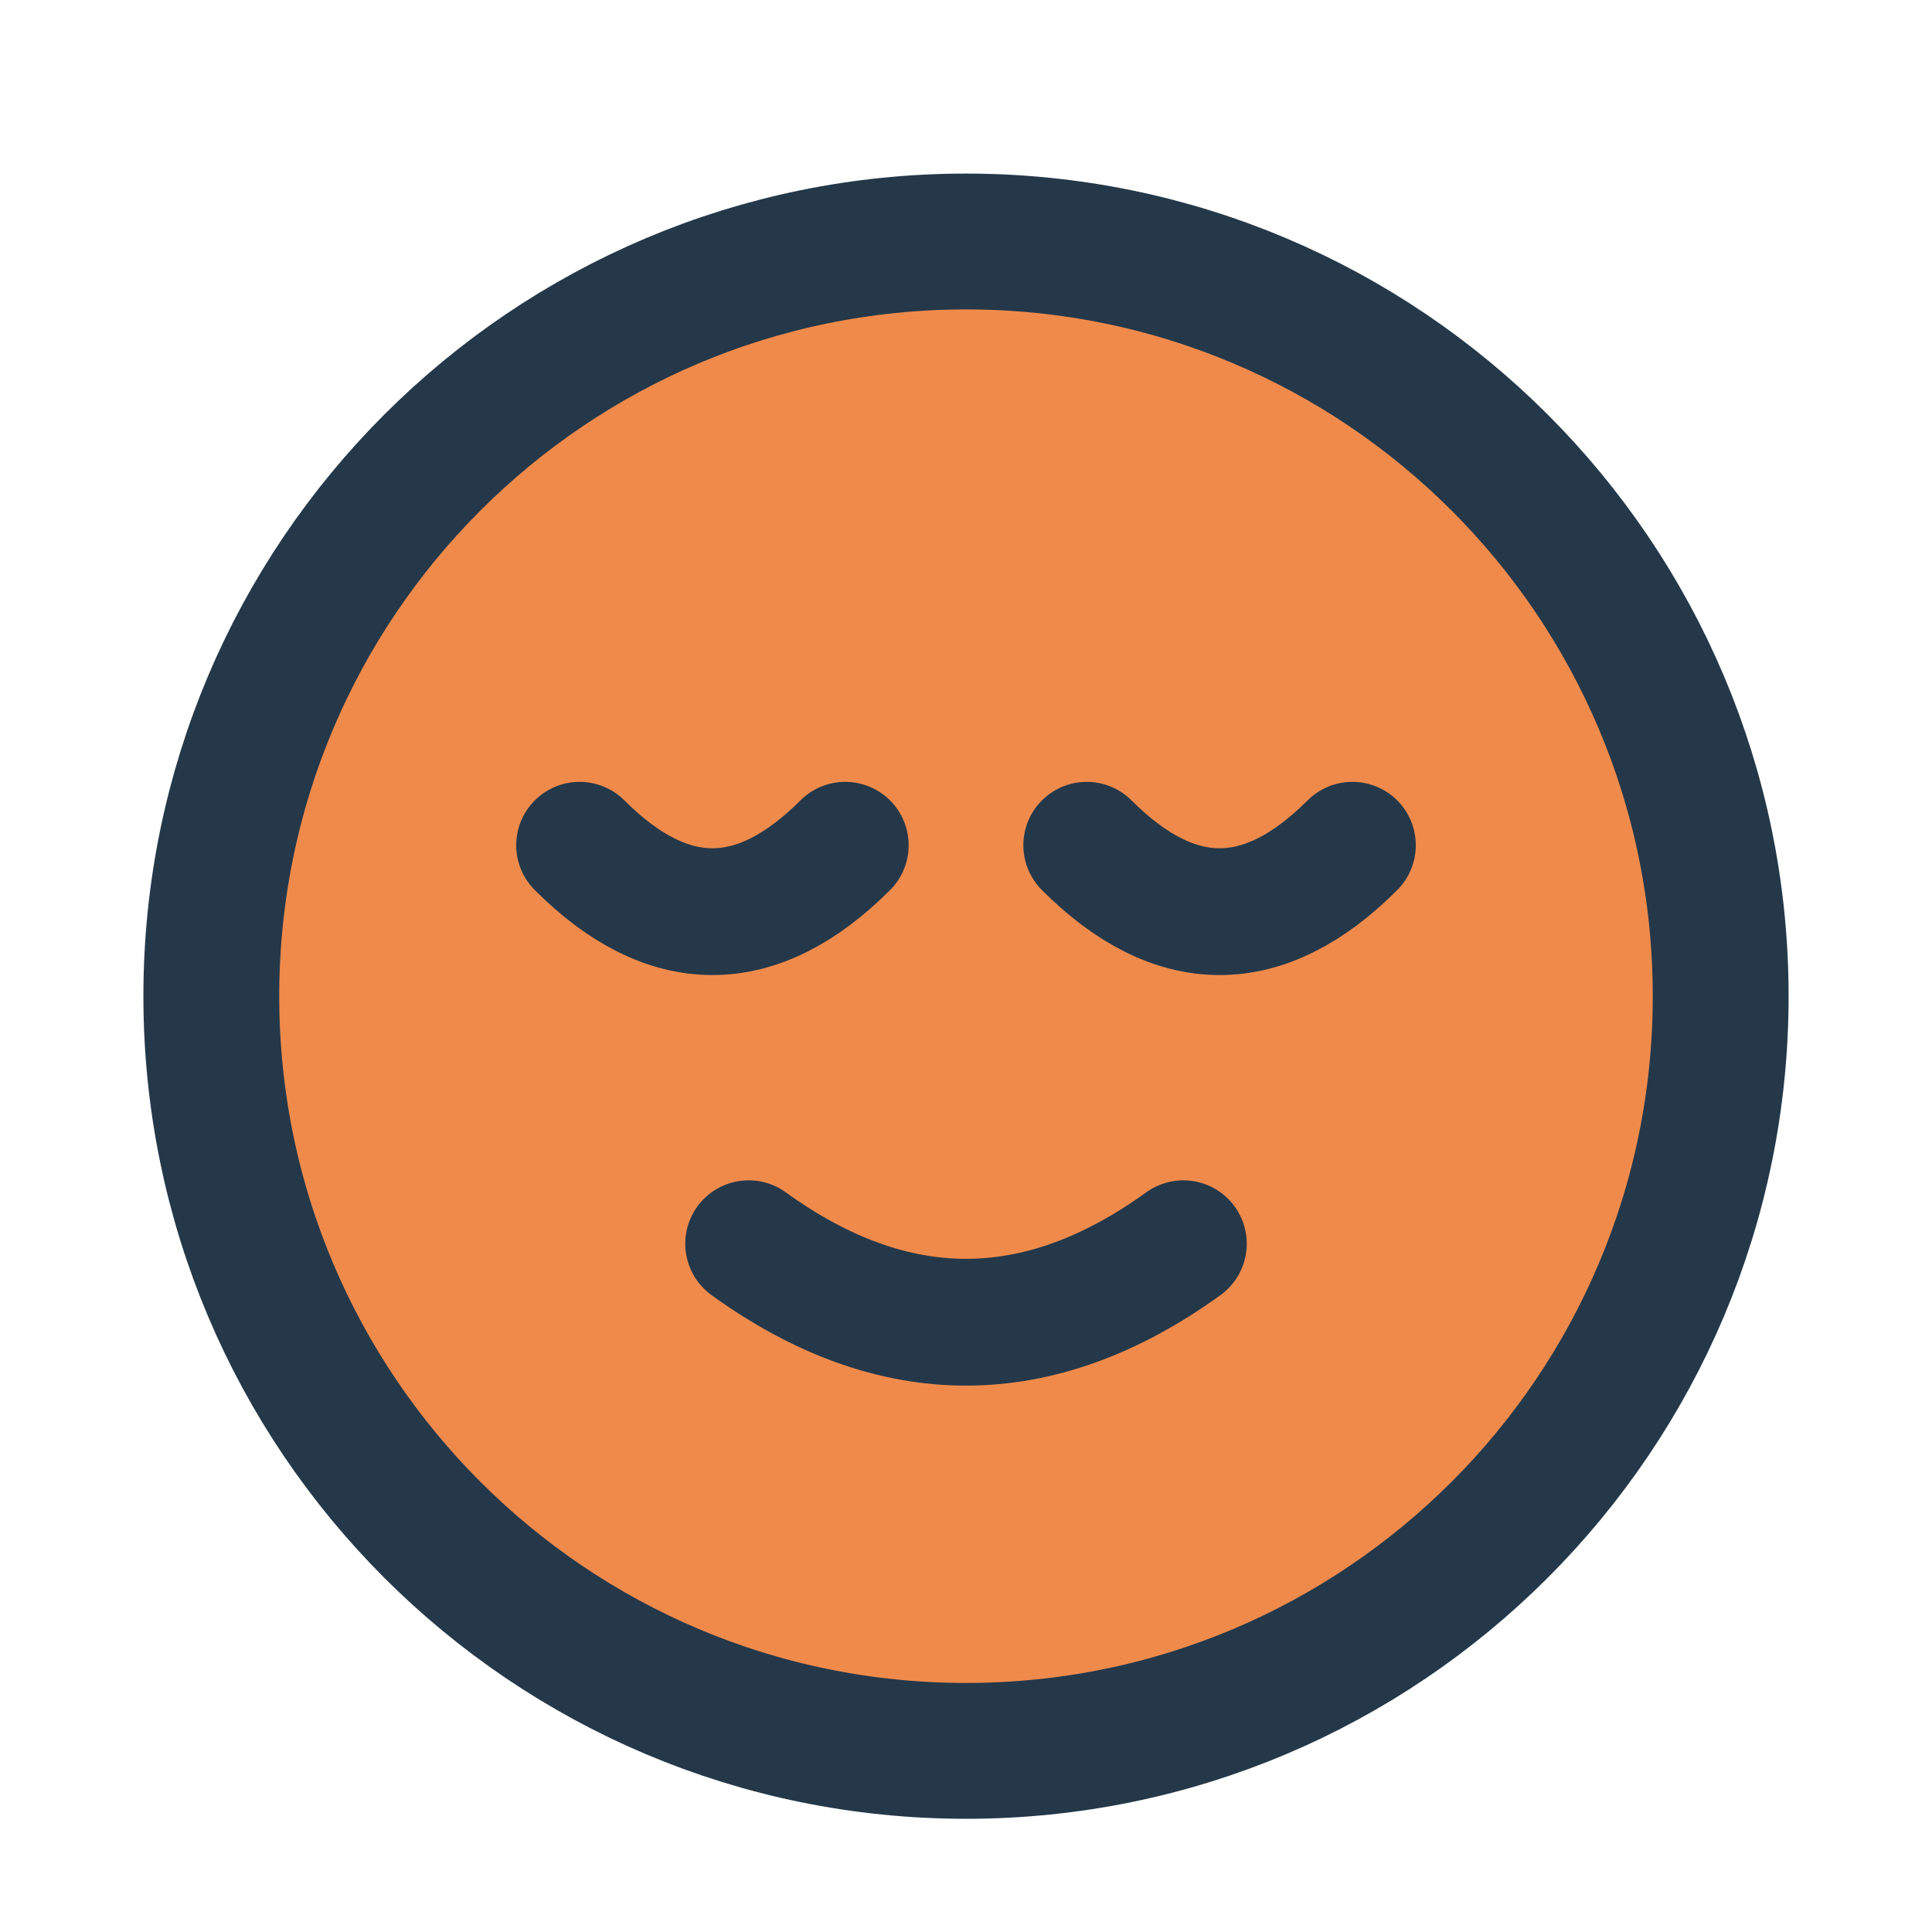
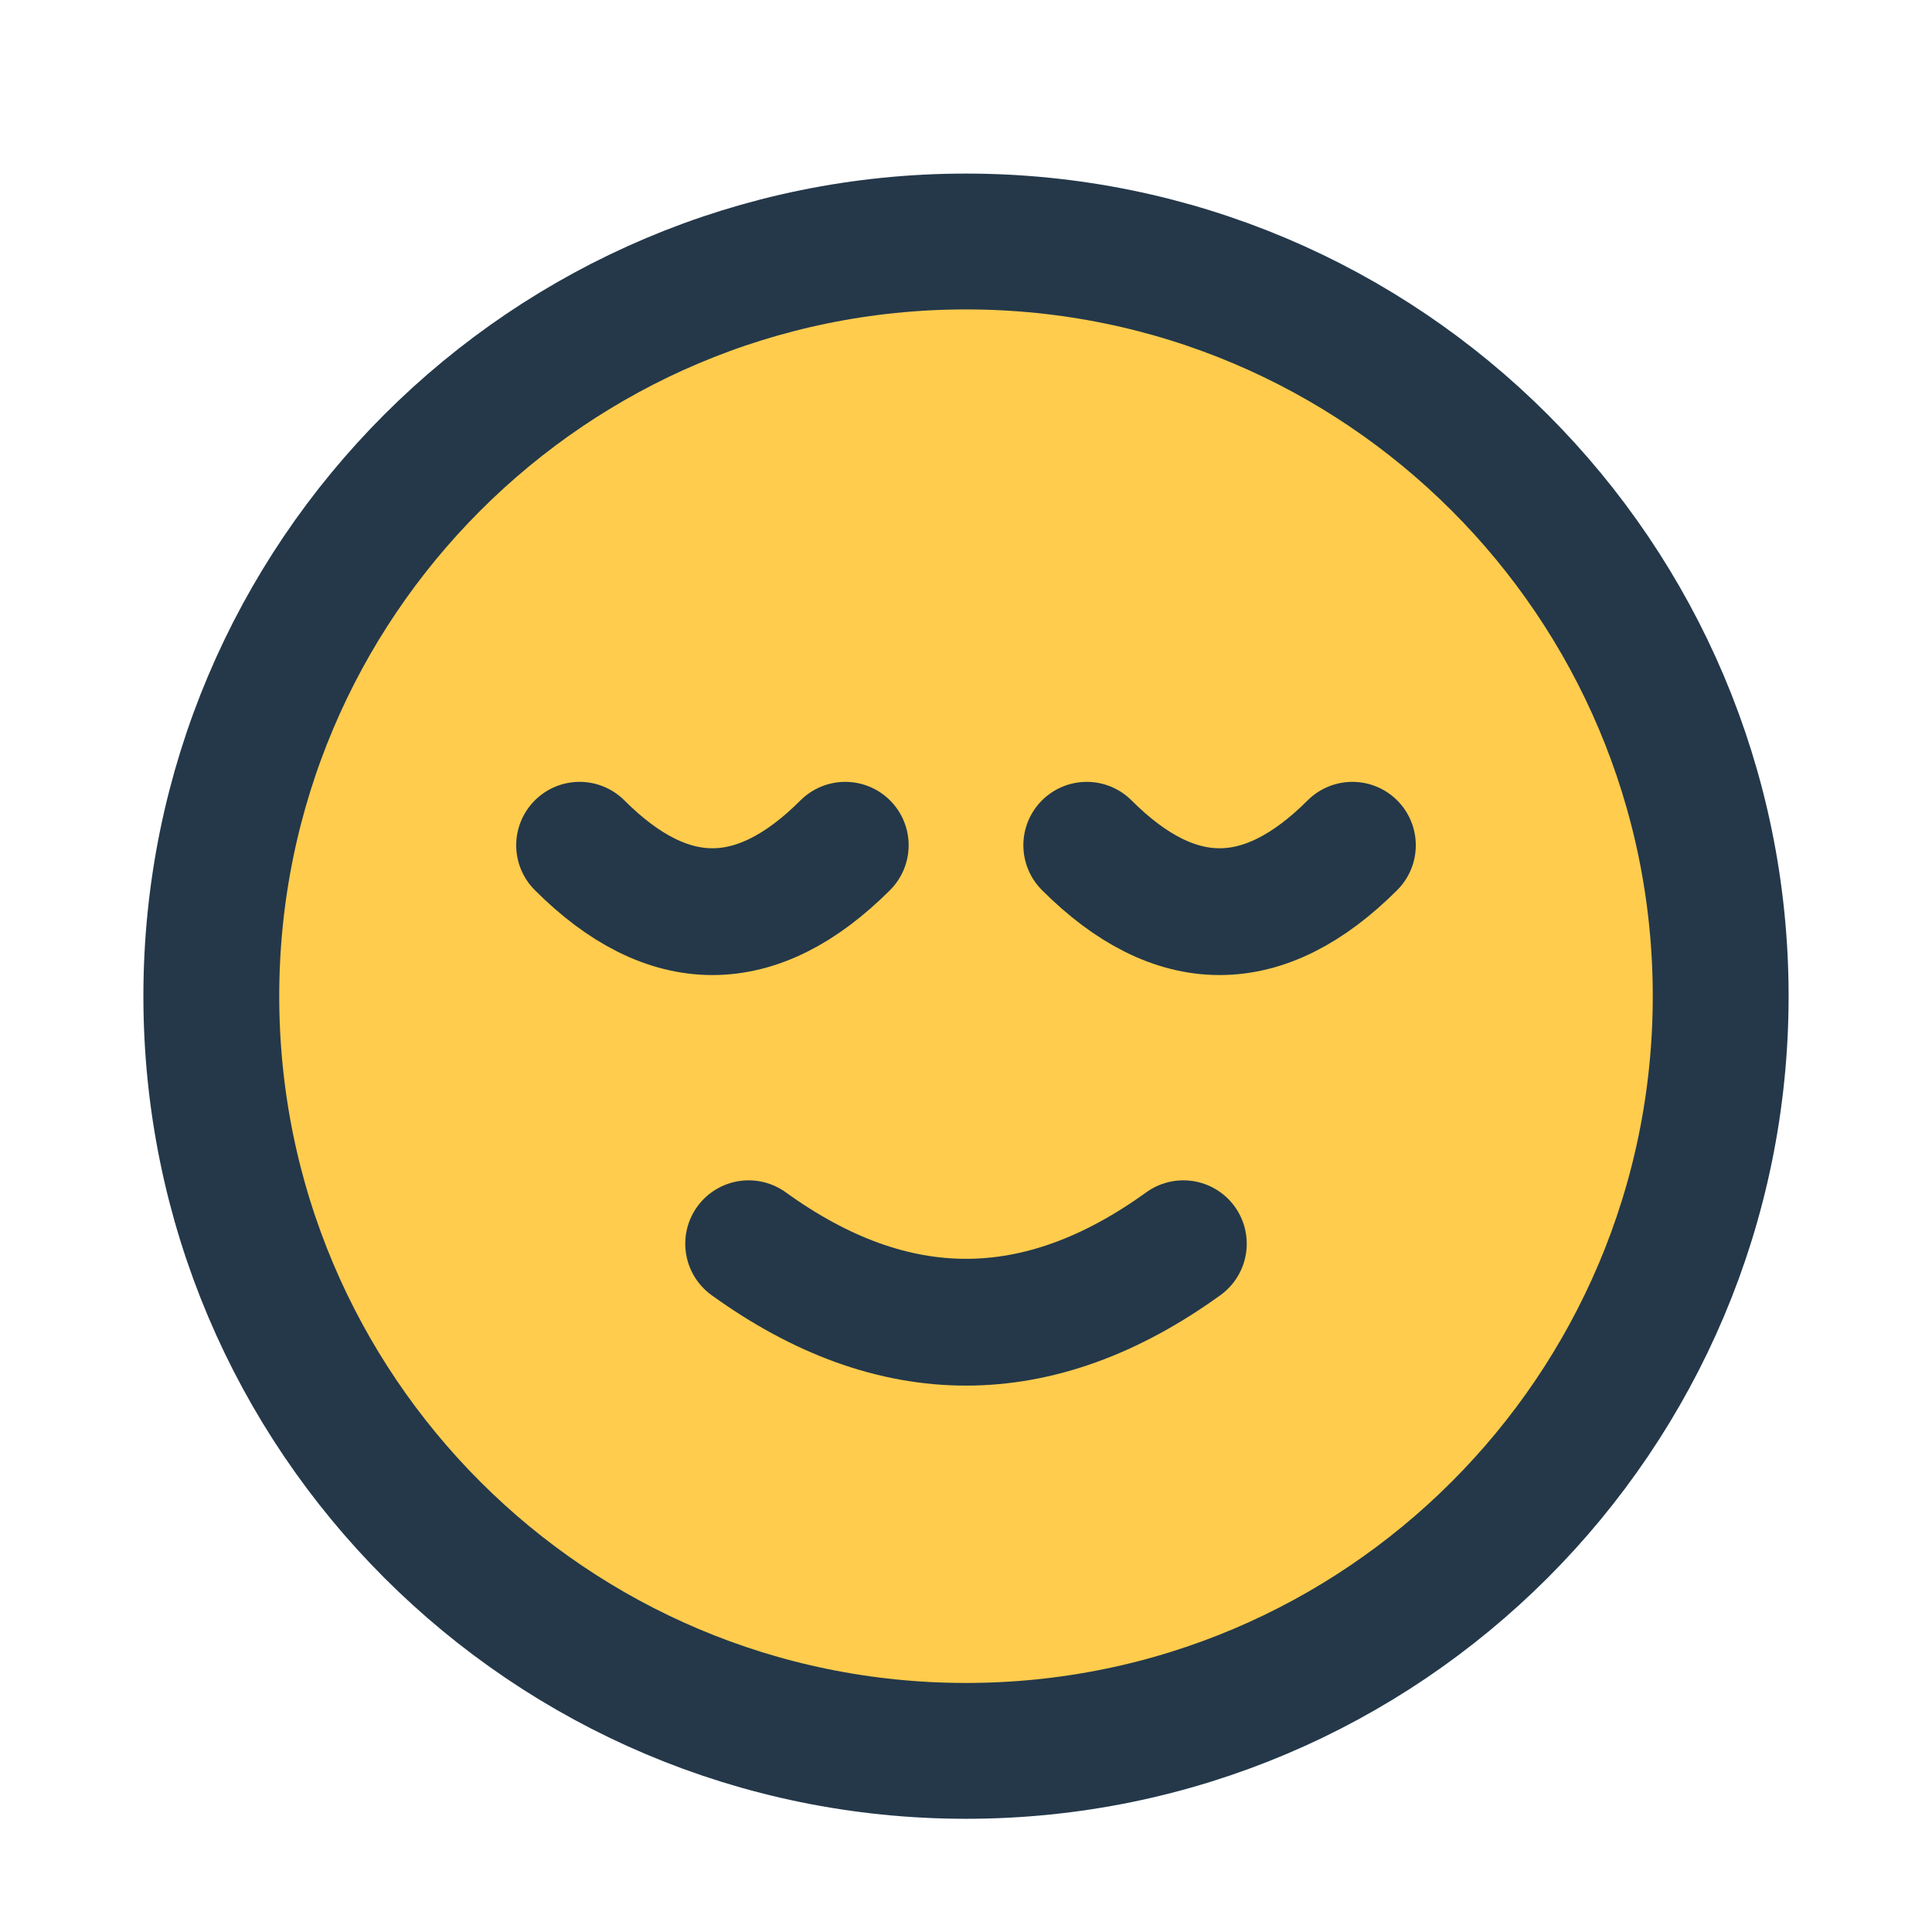
<svg xmlns="http://www.w3.org/2000/svg" viewBox="0 0 32 32">
  <g stroke="#24384a" stroke-width="2.25" stroke-linecap="round" stroke-linejoin="round">
-     <circle cx="16" cy="16.5" r="12.5" fill="#f08a4b" />
+     <circle cx="16" cy="16.5" r="12.5" fill="#ffcc4d" />
    <path d="M9.6 14q2.2 2.2 4.4 0M18 14q2.2 2.2 4.4 0" fill="none" stroke-width="2.1" />
    <path d="M12.4 20.6q3.6 2.6 7.2 0" fill="none" stroke-width="2.1" />
  </g>
</svg>
